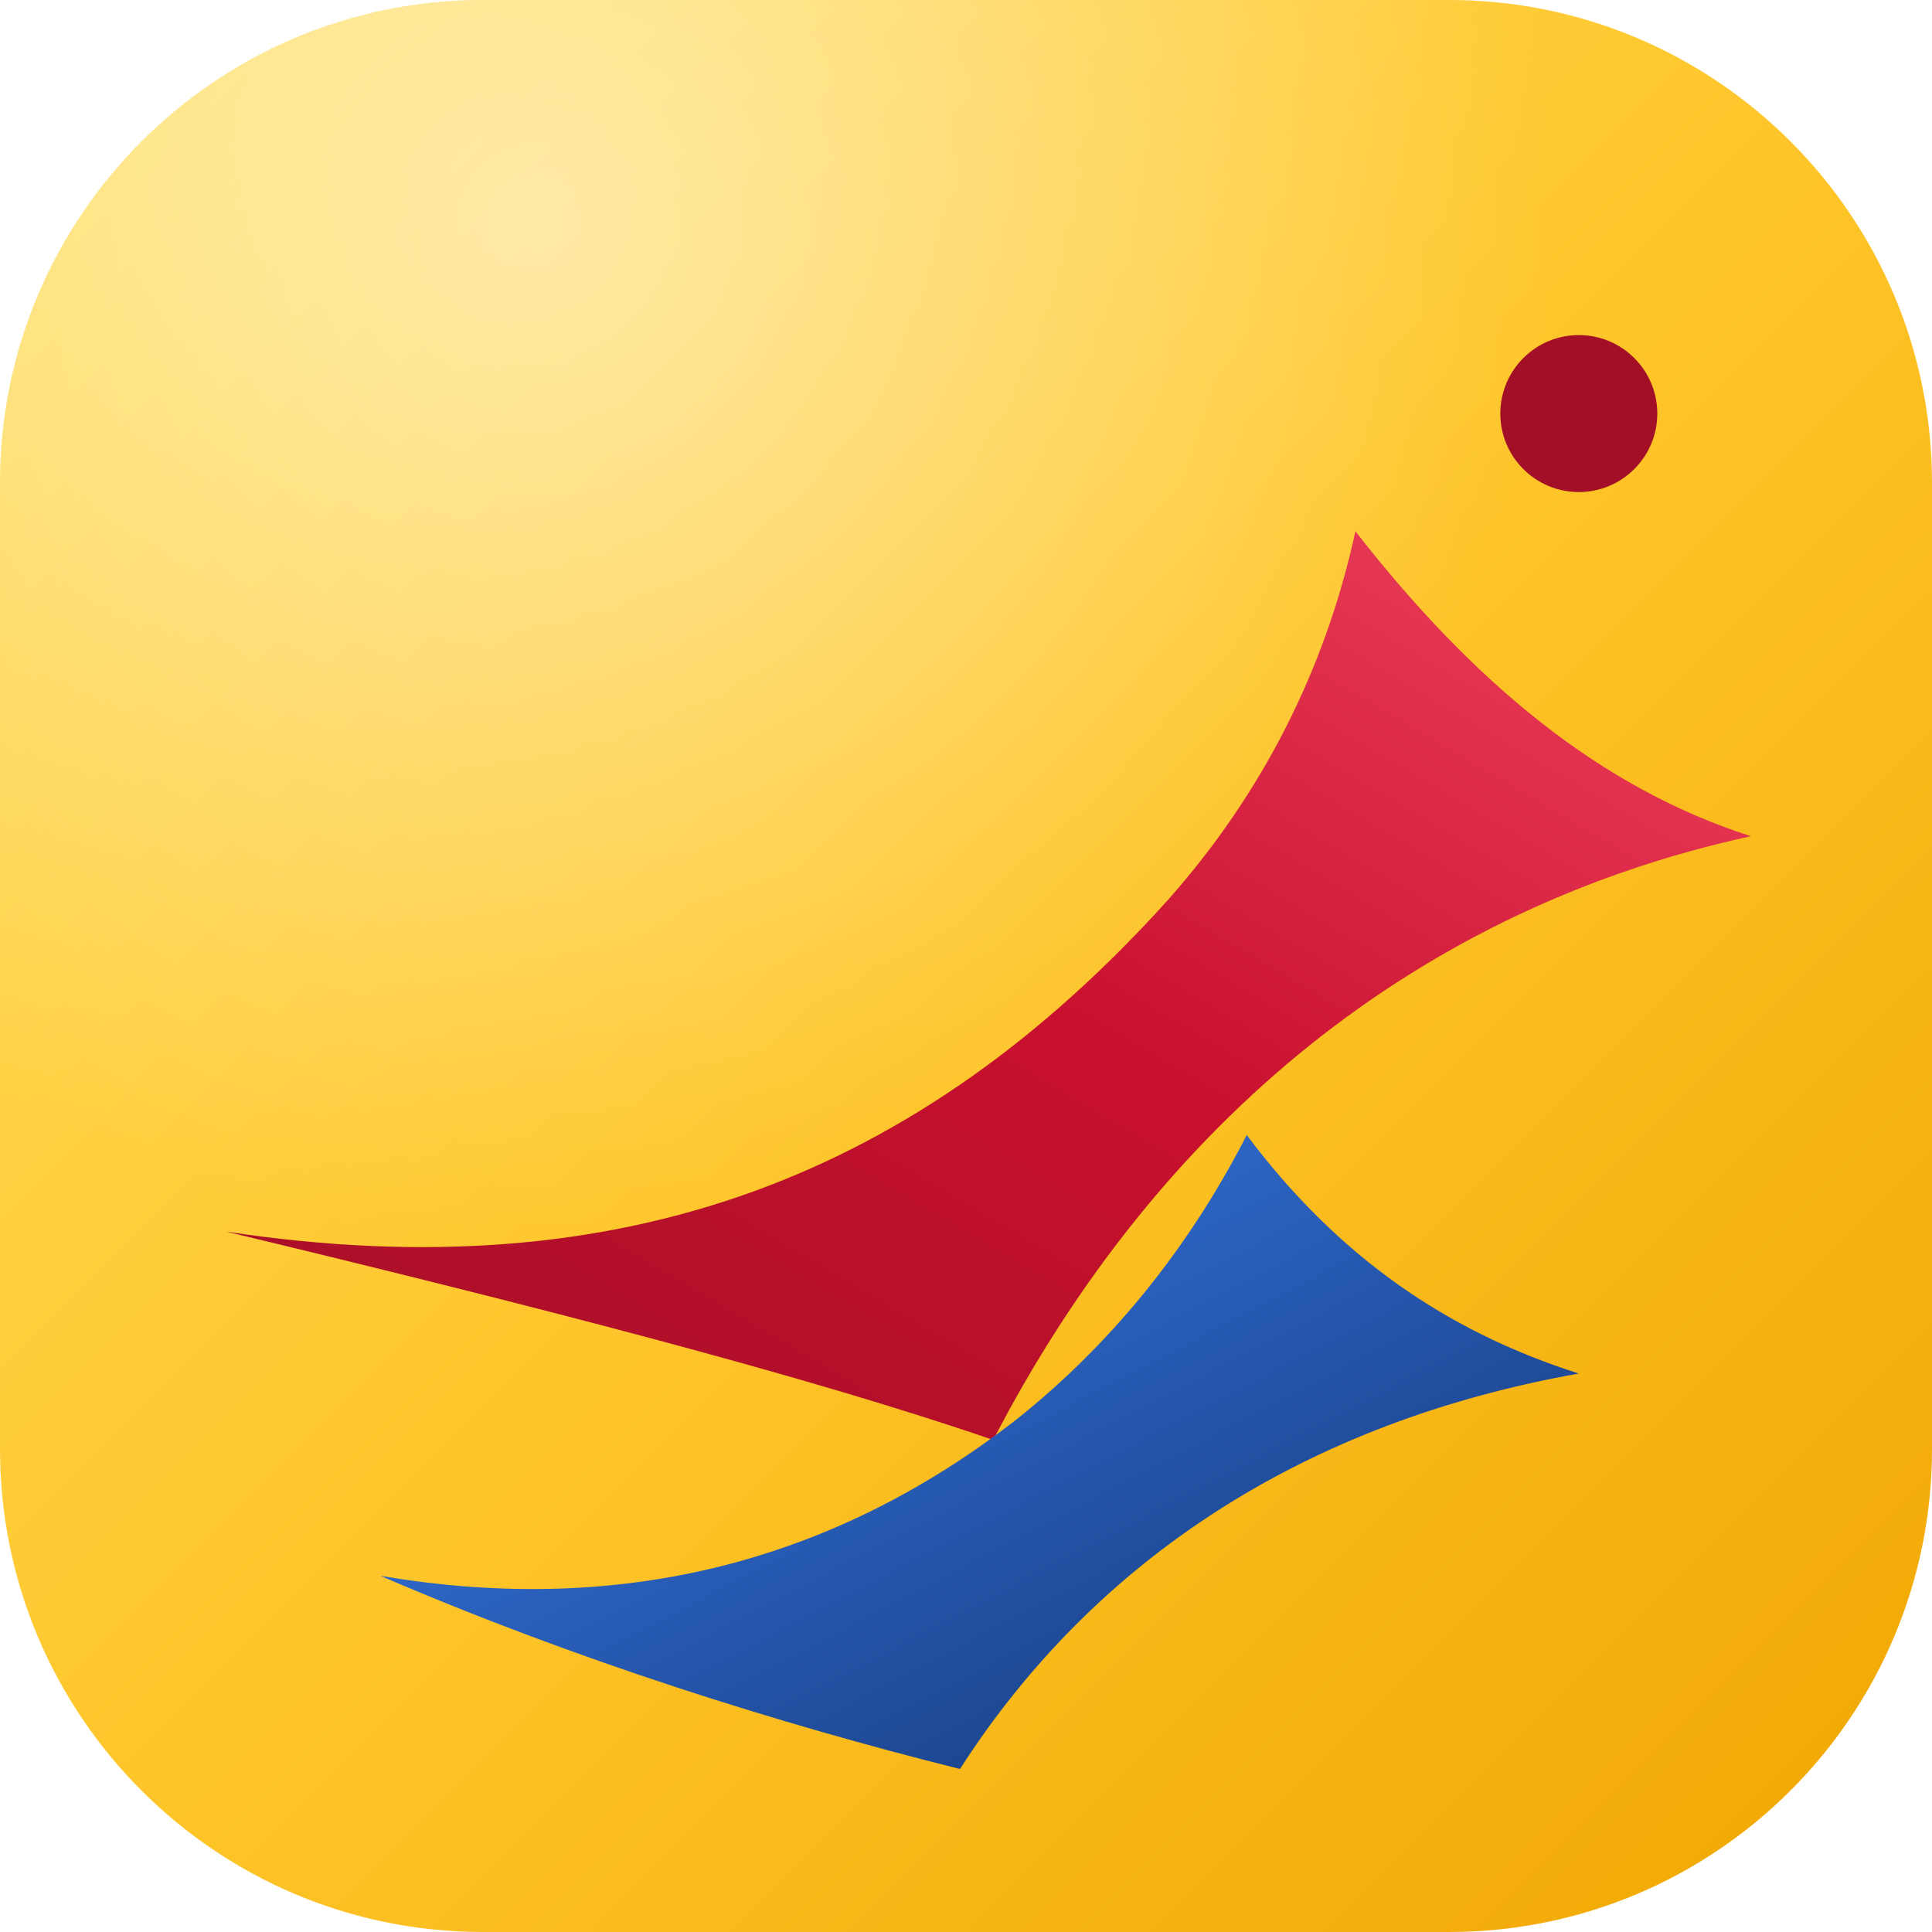
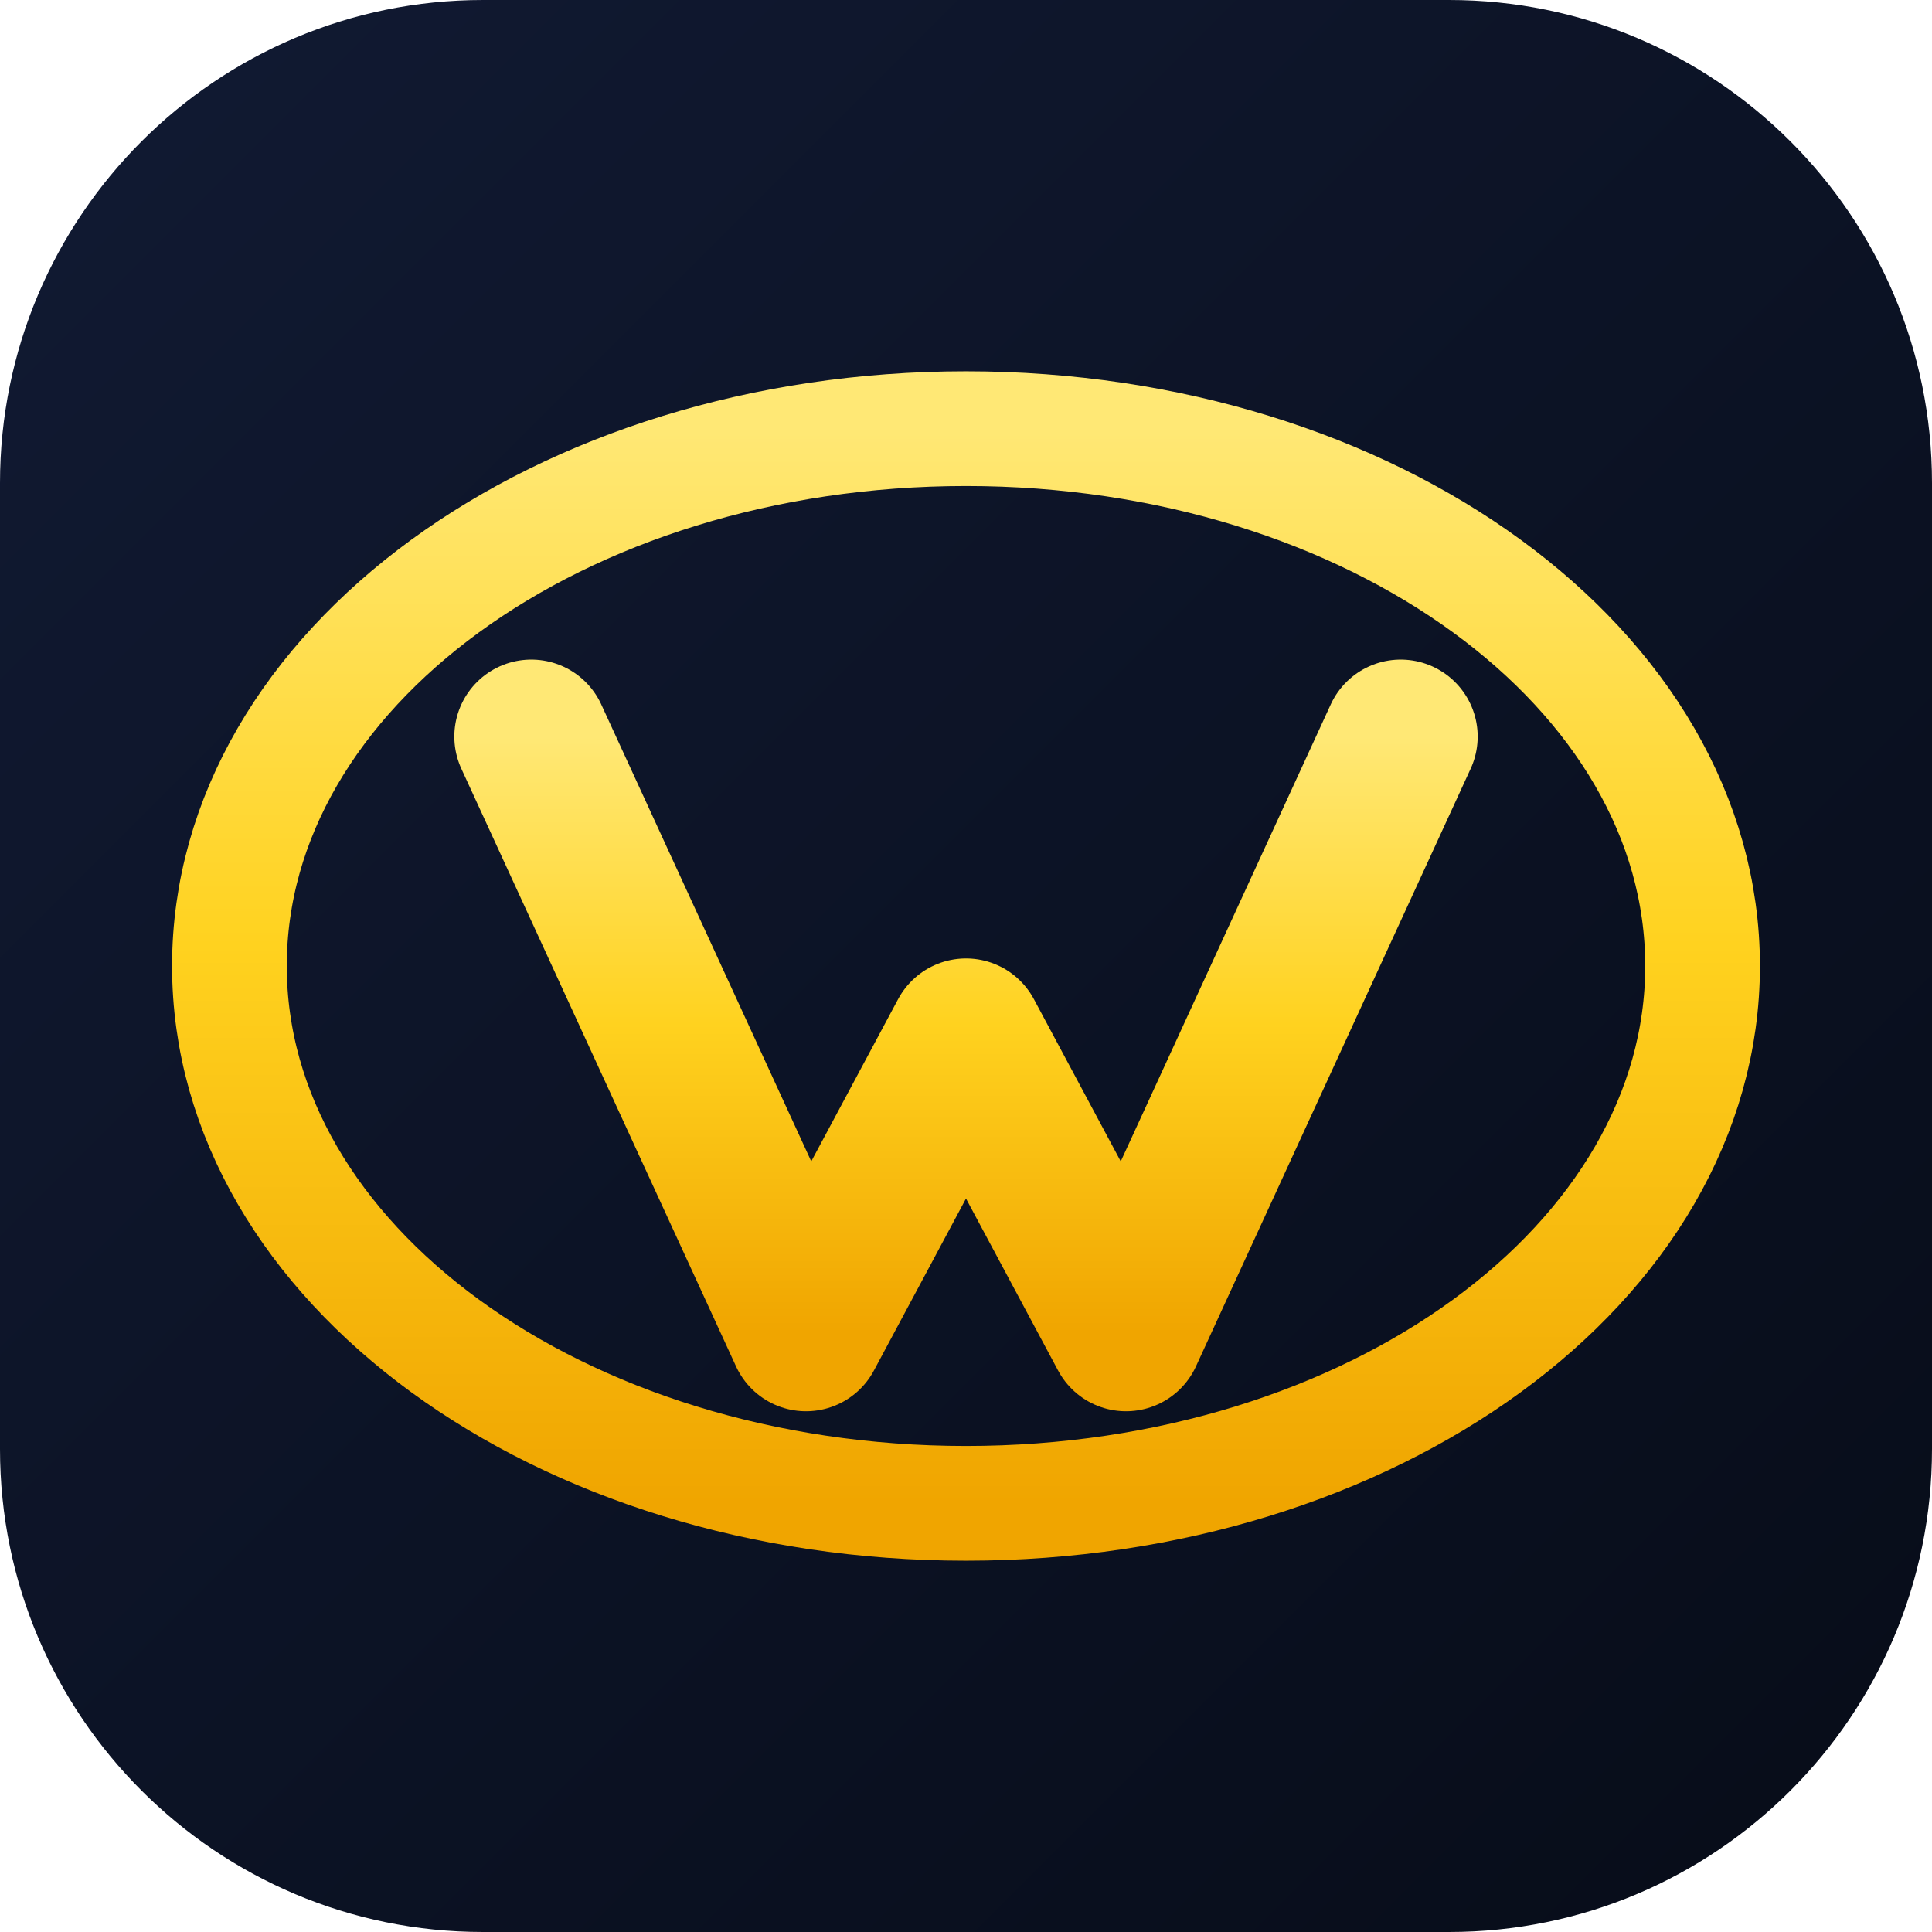
- <svg xmlns="http://www.w3.org/2000/svg" viewBox="0 0 64 64" role="img" aria-label="Ceres Liner mark">
+ <svg xmlns="http://www.w3.org/2000/svg" viewBox="0 0 64 64" role="img" aria-label="Ceres Liner emblem">
  <defs>
-     <linearGradient id="ceresYellow" x1="0" y1="0" x2="1" y2="1">
-       <stop offset="0" stop-color="#FFE066" />
-       <stop offset=".48" stop-color="#FFC72C" />
-       <stop offset="1" stop-color="#F0A500" />
+     <linearGradient id="ceresTile" x1="0" y1="0" x2="1" y2="1">
+       <stop offset="0" stop-color="#111a33" />
+       <stop offset="1" stop-color="#070c18" />
    </linearGradient>
-     <linearGradient id="ceresRed" x1="0" y1="1" x2="1" y2="0">
-       <stop offset="0" stop-color="#A30F27" />
-       <stop offset=".5" stop-color="#C8102E" />
-       <stop offset="1" stop-color="#F04461" />
+     <linearGradient id="ceresGold" x1="0" y1="0" x2="0" y2="1">
+       <stop offset="0" stop-color="#ffe875" />
+       <stop offset=".48" stop-color="#ffd21f" />
+       <stop offset="1" stop-color="#f0a500" />
    </linearGradient>
-     <linearGradient id="ceresBlue" x1="0" y1="0" x2="1" y2="1">
-       <stop offset="0" stop-color="#3B82F6" />
-       <stop offset="1" stop-color="#12326E" />
-     </linearGradient>
-     <radialGradient id="ceresGloss" cx=".28" cy=".12" r=".95">
-       <stop offset="0" stop-color="#ffffff" stop-opacity=".5" />
-       <stop offset=".55" stop-color="#ffffff" stop-opacity="0" />
-     </radialGradient>
  </defs>
-   <rect width="64" height="64" rx="16" fill="url(#ceresYellow)" />
-   <rect width="64" height="64" rx="16" fill="url(#ceresGloss)" />
-   <path d="M7.5 40.8c13.2 2 23-1.9 31.2-11 3.1-3.5 5.2-7.6 6.2-12.2 3.9 5 8.1 8.5 13.1 10.1-11 2.4-19.6 9.4-25.1 20-6.1-2.1-15-4.4-25.4-6.9Z" fill="url(#ceresRed)" />
-   <path d="M12.6 52.2c8.2 1.4 15.2-.6 21.1-5.2 3-2.4 5.6-5.5 7.6-9.4 3 4 6.6 6.5 11 7.9-9 1.6-16 6.1-20.5 13.1-6-1.5-12.7-3.6-19.2-6.4Z" fill="url(#ceresBlue)" />
-   <circle cx="52.3" cy="13.7" r="2.6" fill="#A30F27" />
+   <rect width="64" height="64" rx="16" fill="url(#ceresTile)" />
+   <ellipse cx="32" cy="32" rx="24.4" ry="17.8" fill="none" stroke="url(#ceresGold)" stroke-width="3.8" />
+   <path d="M17.6 24.4 26.7 44.2 32 34.3 37.3 44.2 46.4 24.4" fill="none" stroke="url(#ceresGold)" stroke-width="5.1" stroke-linecap="round" stroke-linejoin="round" />
</svg>
